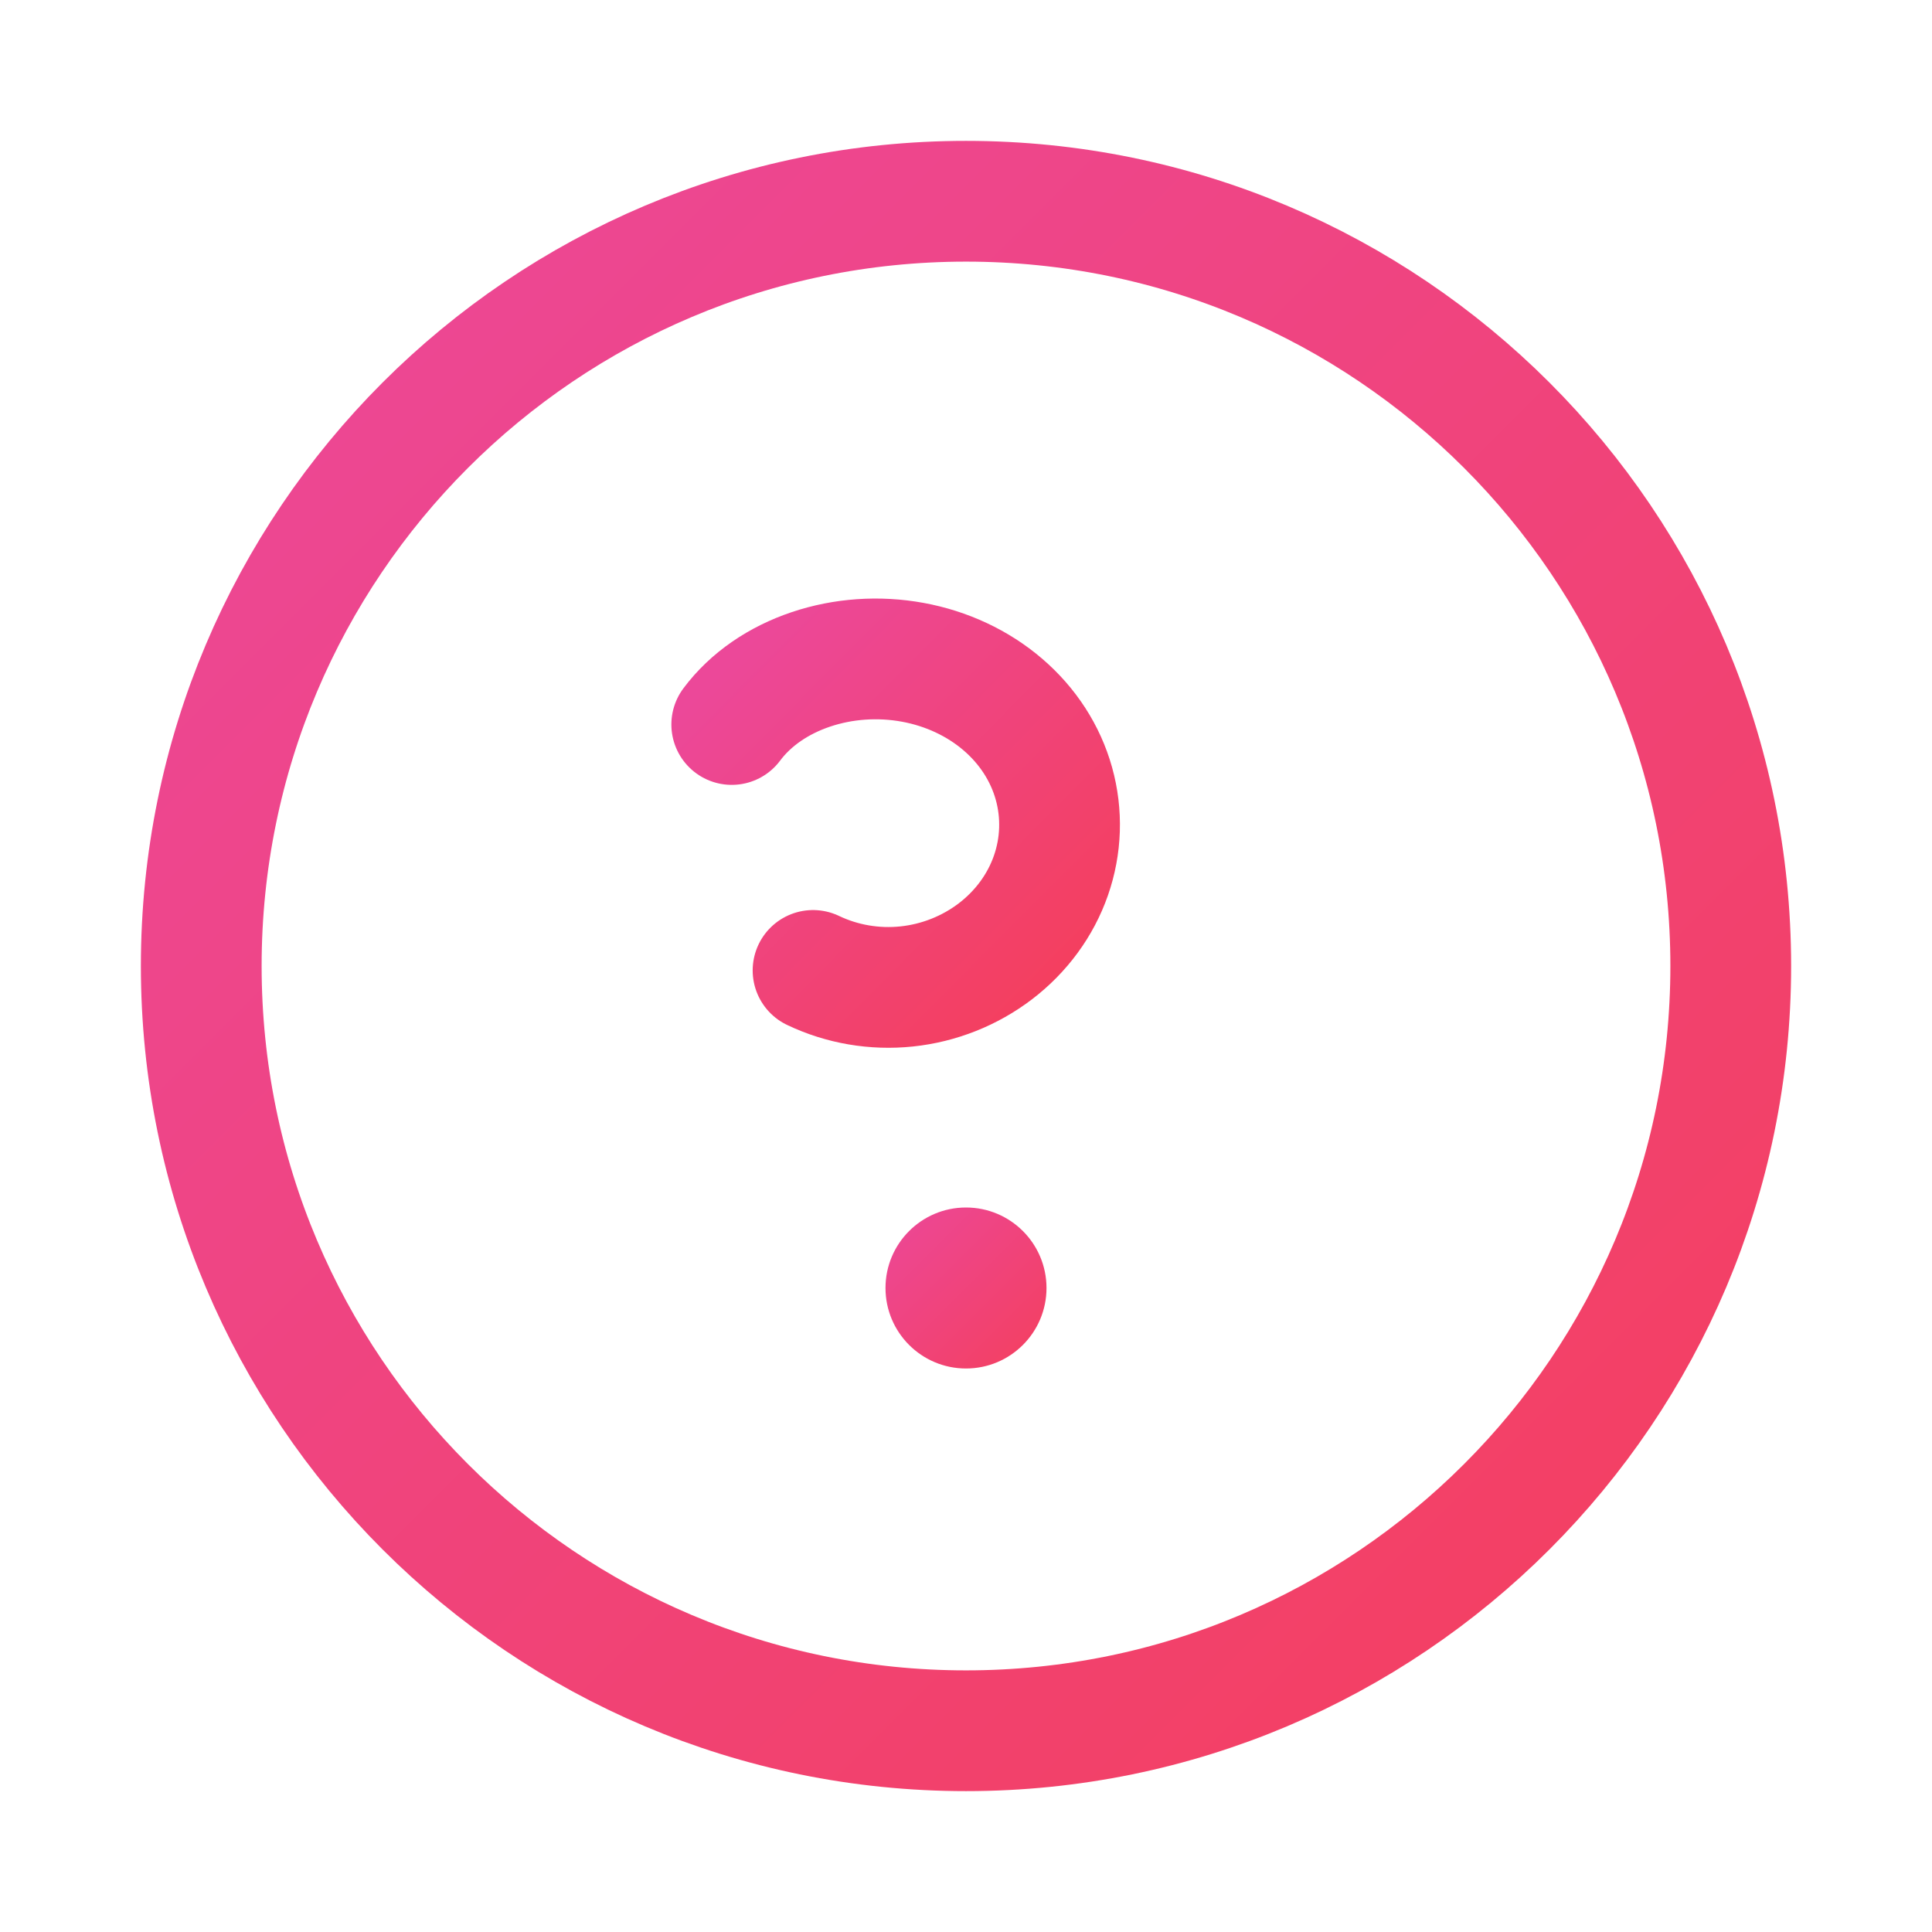
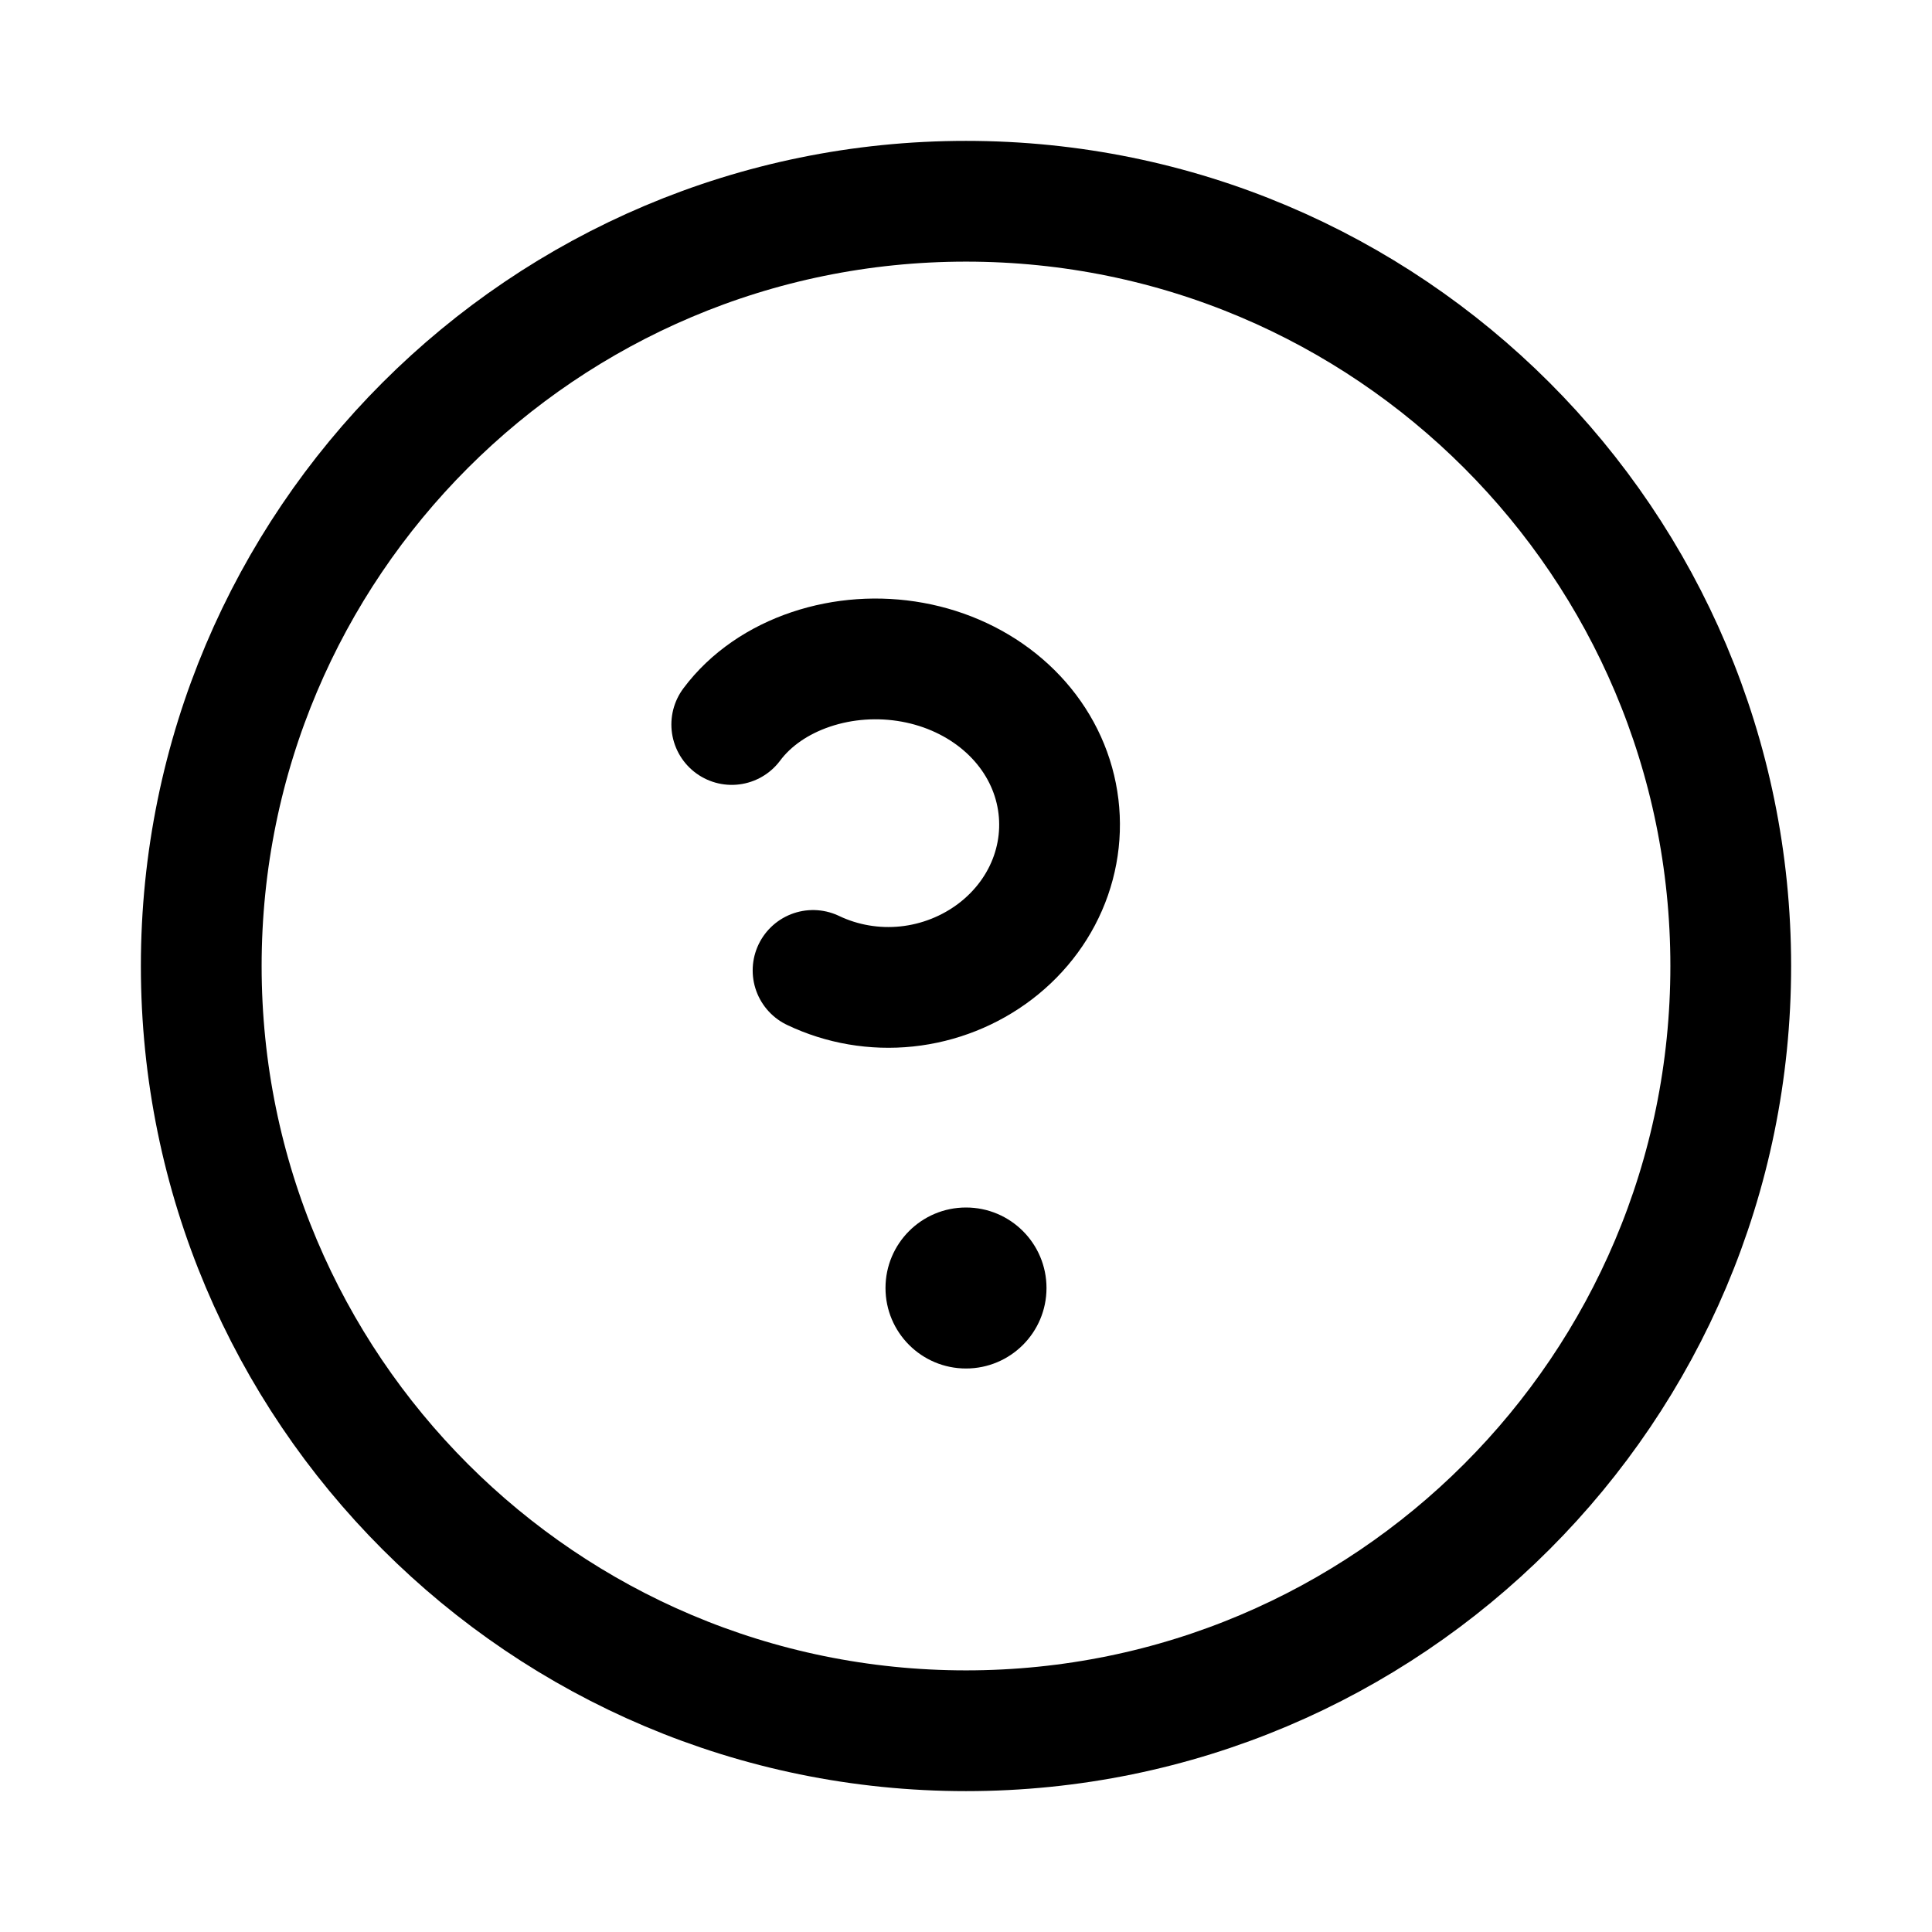
<svg xmlns="http://www.w3.org/2000/svg" width="24" height="24" viewBox="0 0 24 24" fill="none">
-   <defs>
-     <linearGradient id="questionGradient" x1="0%" y1="0%" x2="100%" y2="100%">
-       <stop offset="0%" style="stop-color:#ec4899;stop-opacity:1" />
-       <stop offset="100%" style="stop-color:#f43f5e;stop-opacity:1" />
-     </linearGradient>
-   </defs>
-   <circle cx="12" cy="12" r="9.5" fill="none" stroke="url(#questionGradient)" stroke-width="1.5" />
-   <path d="M9.09 9C9.325 8.685 9.672 8.45 10.074 8.315C10.476 8.18 10.915 8.15 11.337 8.227C11.759 8.304 12.148 8.486 12.458 8.752C12.768 9.018 12.987 9.357 13.092 9.733C13.197 10.109 13.184 10.506 13.055 10.876C12.926 11.246 12.686 11.572 12.367 11.816C12.048 12.06 11.664 12.212 11.264 12.254C10.864 12.296 10.46 12.227 10.1 12.055" stroke="url(#questionGradient)" stroke-width="1.5" stroke-linecap="round" />
-   <circle cx="12" cy="16" r="1" fill="url(#questionGradient)" />
+   <circle cx="12" cy="12" r="9.5" fill="none" stroke="currentColor" stroke-width="1.5" />
+   <path d="M9.09 9C9.325 8.685 9.672 8.45 10.074 8.315C10.476 8.18 10.915 8.15 11.337 8.227C11.759 8.304 12.148 8.486 12.458 8.752C12.768 9.018 12.987 9.357 13.092 9.733C13.197 10.109 13.184 10.506 13.055 10.876C12.926 11.246 12.686 11.572 12.367 11.816C12.048 12.06 11.664 12.212 11.264 12.254C10.864 12.296 10.46 12.227 10.1 12.055" stroke="currentColor" stroke-width="1.5" stroke-linecap="round" />
+   <circle cx="12" cy="16" r="1" fill="currentColor" />
</svg>
